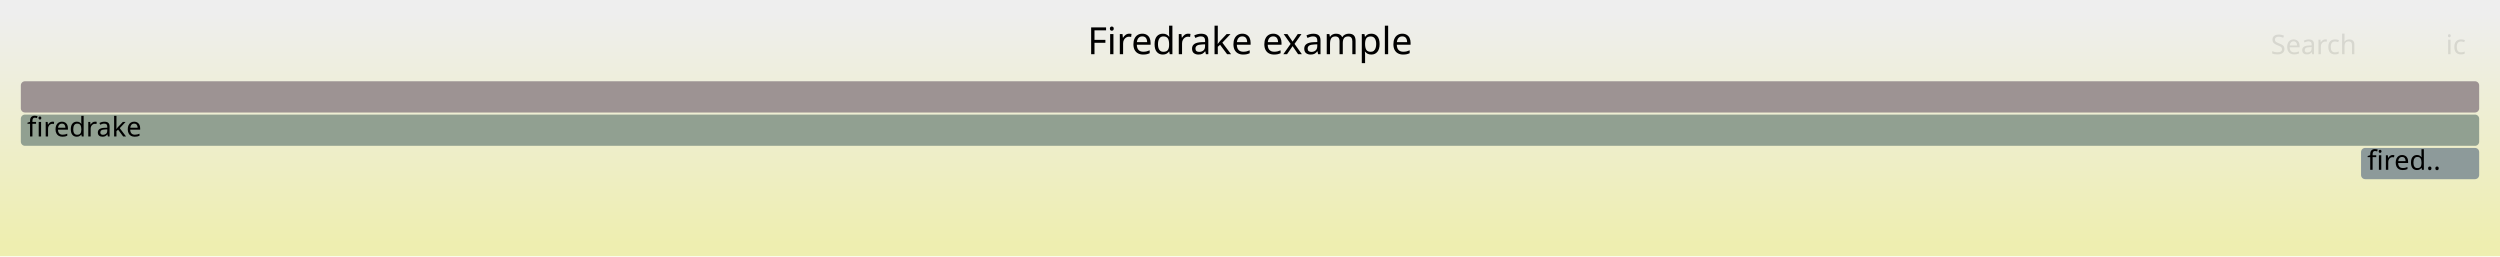
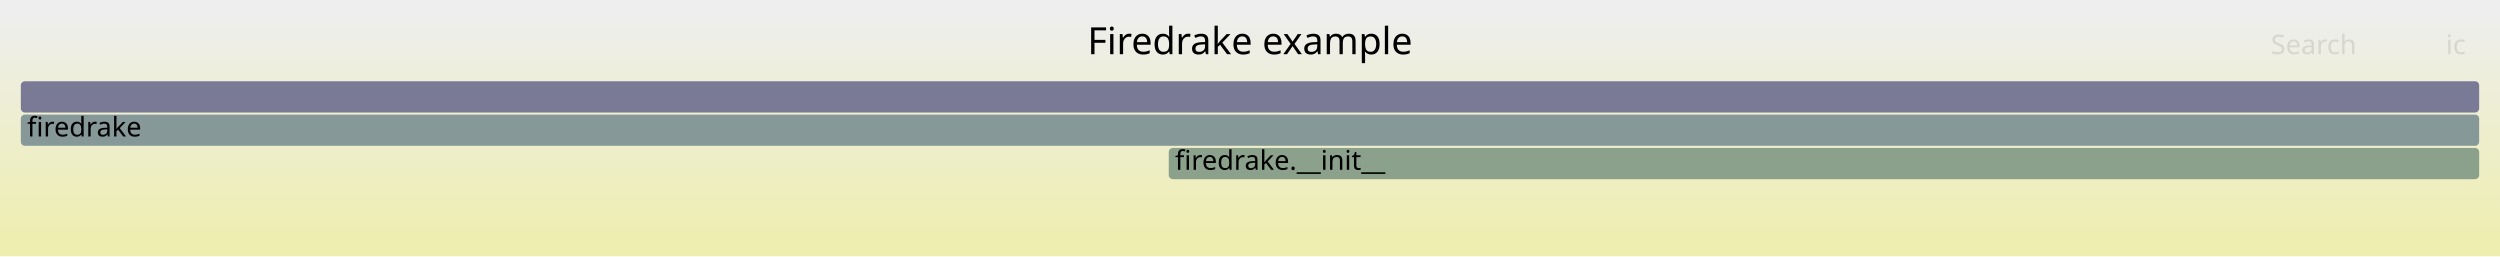
<svg xmlns="http://www.w3.org/2000/svg" version="1.1" width="1200" height="123" viewBox="0 0 1200 123">
  <defs>
    <linearGradient id="background" y1="0" y2="1" x1="0" x2="0">
      <stop stop-color="#eeeeee" offset="5%" />
      <stop stop-color="#eeeeb0" offset="95%" />
    </linearGradient>
  </defs>
  <style type="text/css">
	text { font-family:Verdana; font-size:13px; fill:rgb(0,0,0); }
	#search, #ignorecase { opacity:0.1; cursor:pointer; }
	#search:hover, #search.show, #ignorecase:hover, #ignorecase.show { opacity:1; }
	#subtitle { text-anchor:middle; font-color:rgb(160,160,160); }
	#title { text-anchor:middle; font-size:18px}
	#unzoom { cursor:pointer; }
	#frames &gt; *:hover { stroke:black; stroke-width:0.5; cursor:pointer; }
	.hide { display:none; }
	.parent { opacity:0.5; }
</style>
  <rect x="0.0" y="0" width="1200.0" height="123.0" fill="url(#background)" />
  <text id="title" x="600.00" y="26">Firedrake example</text>
  <text id="details" x="10.00" y="105"> </text>
  <text id="unzoom" x="10.00" y="26" class="hide">Reset Zoom</text>
  <text id="search" x="1090.00" y="26">Search</text>
  <text id="ignorecase" x="1174.00" y="26">ic</text>
  <text id="matched" x="1090.00" y="105"> </text>
  <g id="frames">
    <g>
-       <rect x="10.0" y="39" width="1180.0" height="15.0" fill="rgb(156.536,146.776,146.776)" rx="2" ry="2" />
+       <rect x="561.0" y="71" width="629.0" height="15.0" fill="rgb(138.978,161.097,138.978)" rx="2" ry="2" />
+       <text x="564.00" y="81.5">firedrake.__init__</text>
+     </g>
+     <g>
+       <rect x="10.0" y="39" width="1180.0" height="15.0" fill="rgb(122.125,122.125,151.057)" rx="2" ry="2" />
      <text x="13.00" y="49.5" />
    </g>
    <g>
-       <rect x="1133.3" y="71" width="56.7" height="15.0" fill="rgb(140.82,153.546,153.546)" rx="2" ry="2" />
-       <text x="1136.29" y="81.5">fired..</text>
-     </g>
-     <g>
-       <rect x="10.0" y="55" width="1180.0" height="15.0" fill="rgb(145.365,160.057,145.365)" rx="2" ry="2" />
+       <rect x="10.0" y="55" width="1180.0" height="15.0" fill="rgb(134.25,151.843,151.843)" rx="2" ry="2" />
      <text x="13.00" y="65.5">firedrake</text>
    </g>
  </g>
</svg>
